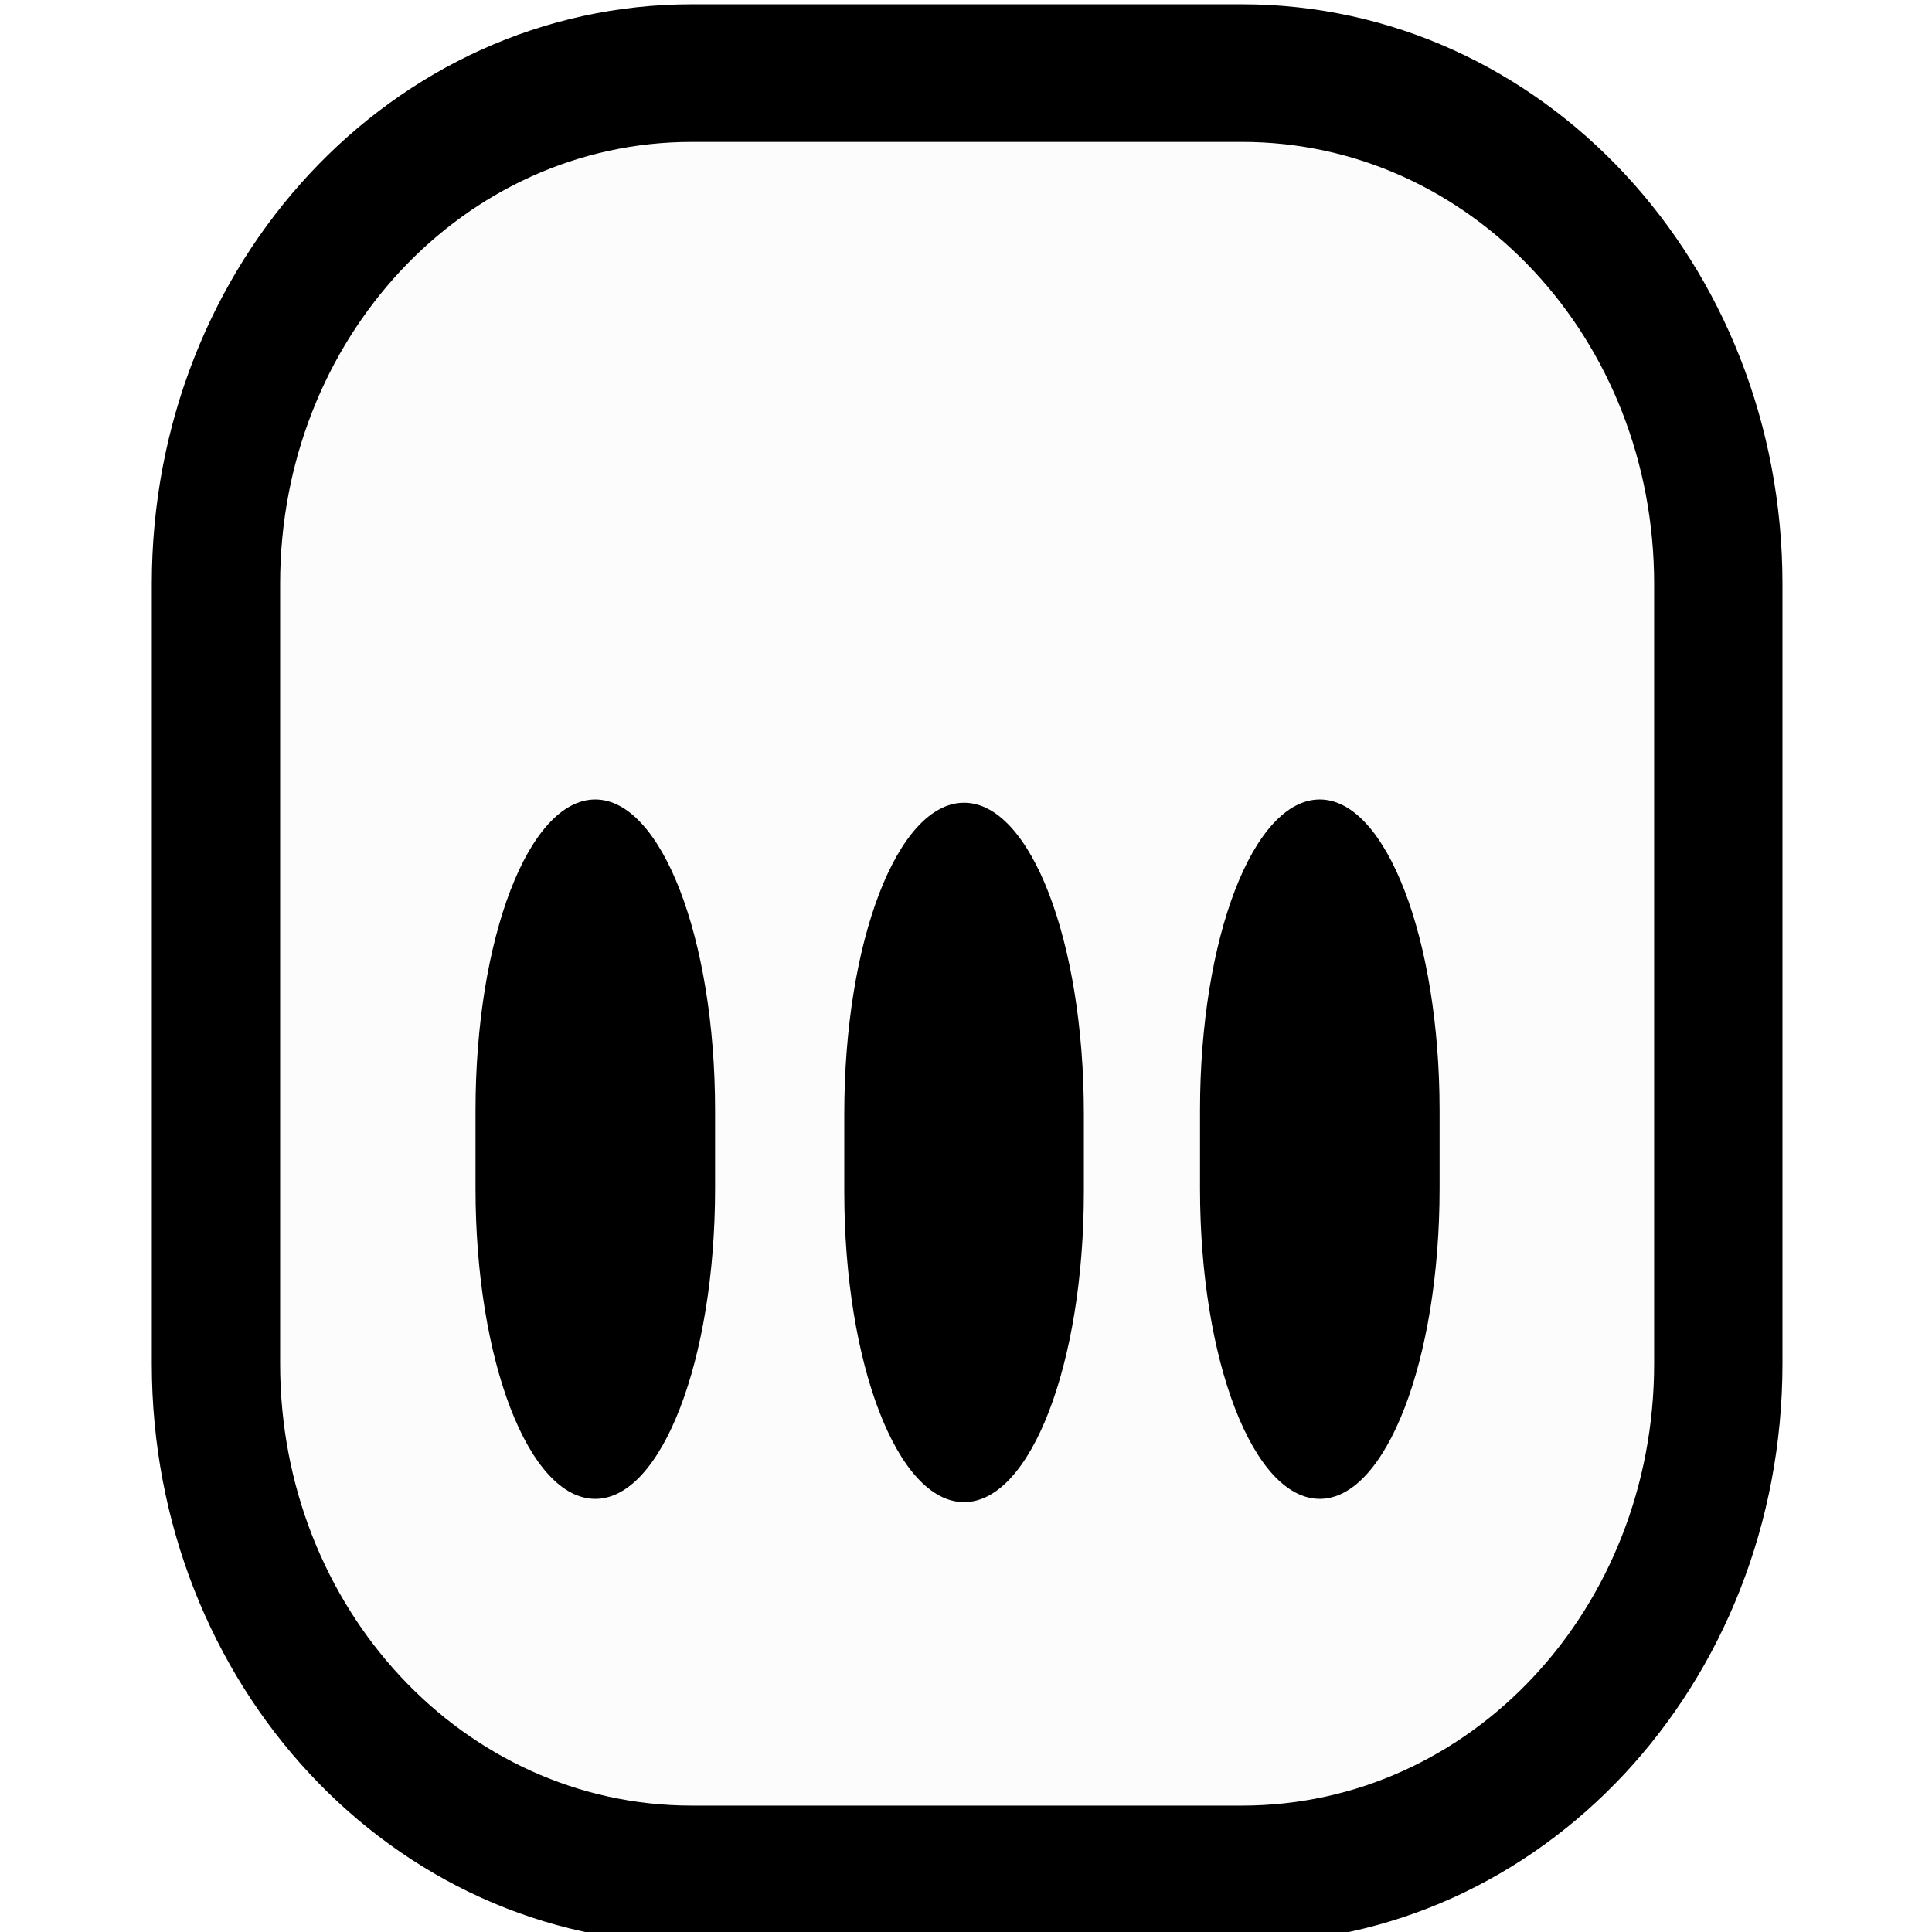
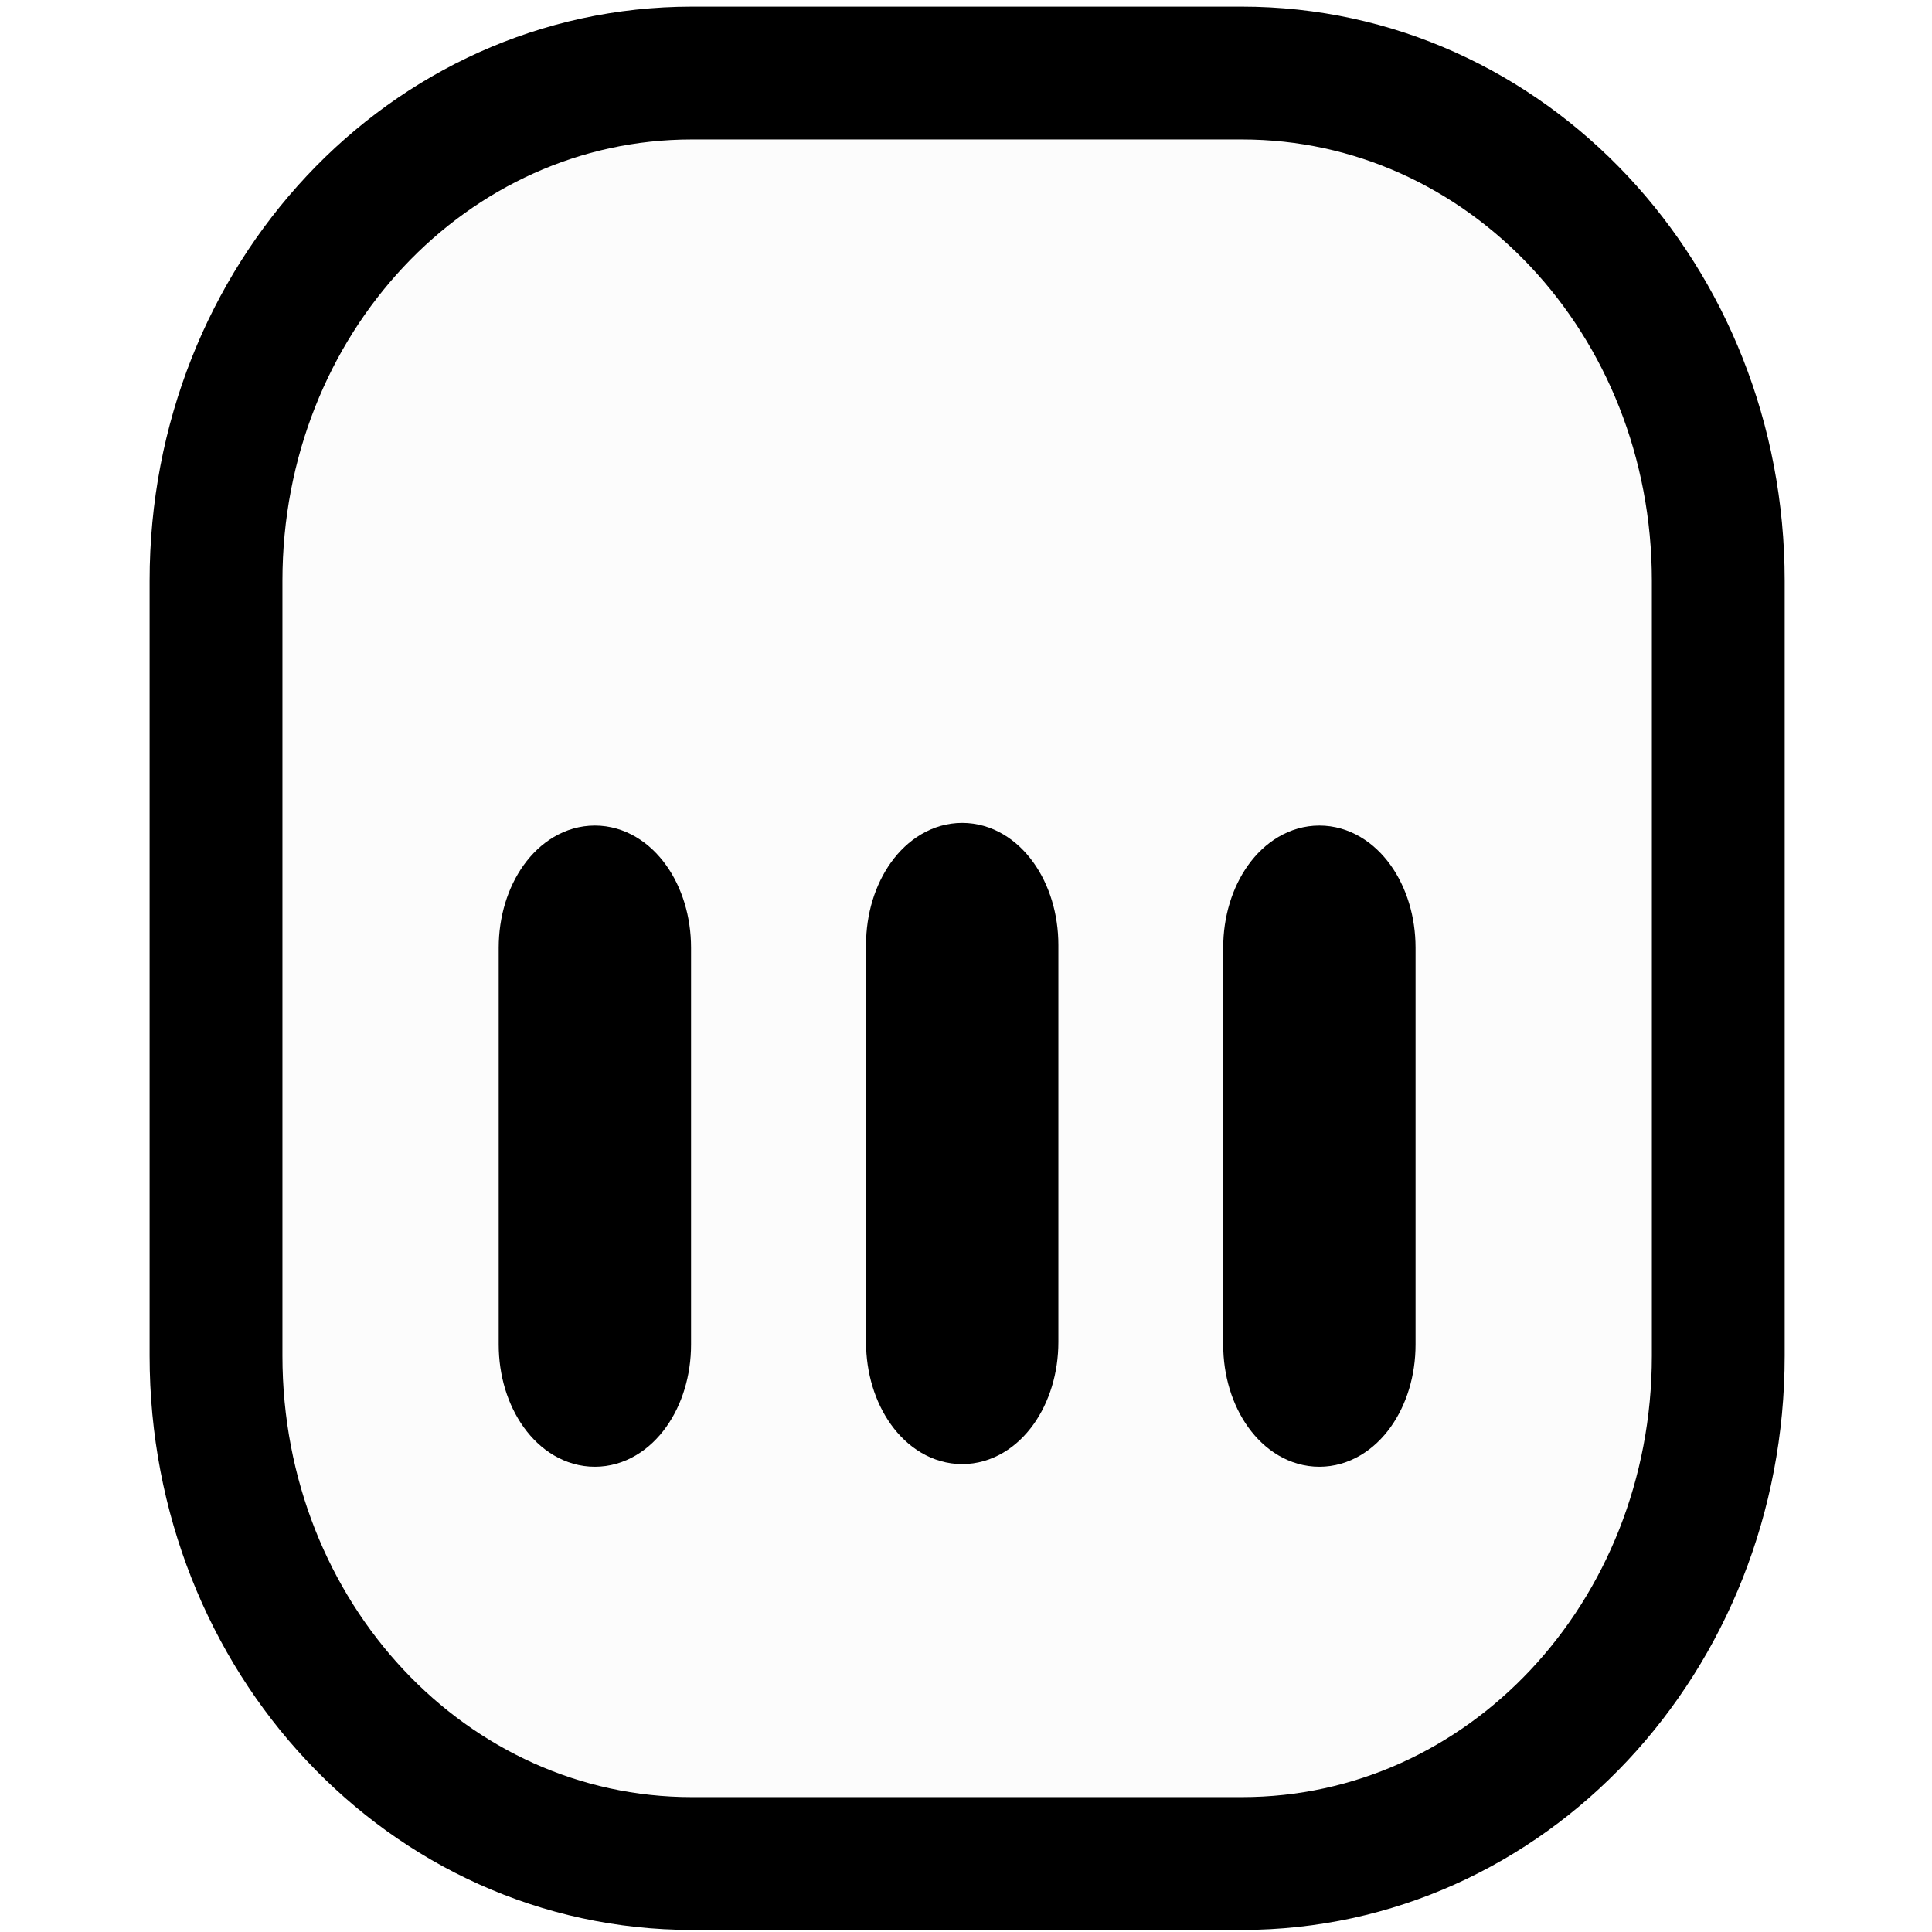
- <svg xmlns="http://www.w3.org/2000/svg" height="16px" viewBox="0 0 16 16" width="16px">
-   <path d="m 2.233 214.234 h 3.785 c 1.818 0 3.278 1.462 3.278 3.277 v 5.002 c 0 1.816 -1.461 3.277 -3.278 3.277 h -3.785 c -1.814 0 -3.275 -1.462 -3.275 -3.277 v -5.002 c 0 -1.816 1.461 -3.277 3.275 -3.277 z m 0 0" fill-opacity="0.012" stroke="#000000" stroke-width="0.883" transform="matrix(1.203489 0 0 1.290921 3.042571 -275.9538)" />
-   <path d="m 4.93 6.621 c 0.547 0 0.992 1.148 0.992 2.574 v 0.648 c 0 1.426 -0.445 2.57 -0.992 2.57 c -0.551 0 -0.992 -1.145 -0.992 -2.57 v -0.648 c 0 -1.426 0.441 -2.574 0.992 -2.574 z m 0 0" />
-   <path d="m 7.984 6.648 c 0.551 0 0.992 1.148 0.992 2.574 v 0.648 c 0 1.426 -0.441 2.57 -0.992 2.57 s -0.992 -1.145 -0.992 -2.57 v -0.648 c 0 -1.426 0.441 -2.574 0.992 -2.574 z m 0 0" />
-   <path d="m 10.93 6.621 c 0.547 0 0.992 1.148 0.992 2.574 v 0.648 c 0 1.426 -0.445 2.57 -0.992 2.57 c -0.551 0 -0.992 -1.145 -0.992 -2.57 v -0.648 c 0 -1.426 0.441 -2.574 0.992 -2.574 z m 0 0" />
+ <svg xmlns="http://www.w3.org/2000/svg" height="16px" viewBox="0 0 16 16" width="16px" version="1.1" id="svg40">
+   <defs id="defs44" />
+   <path d="m 5.73,0.605 h 4.555 c 2.188,0 3.945,1.875 3.945,4.205 v 6.418 c 0,2.33 -1.758,4.205 -3.945,4.205 H 5.73 c -2.184,0 -3.941,-1.875 -3.941,-4.205 V 4.81 c 0,-2.33 1.758,-4.205 3.941,-4.205 z m 0,0" fill-opacity="0.012" stroke="#000000" stroke-width="1.1" id="path32" />
+   <rect style="fill:#000000;fill-opacity:0.01;stroke:#000000;stroke-width:0;paint-order:markers fill stroke;stop-color:#000000;stroke-dasharray:none" id="rect1757" width="0.249" height="5.166" x="-3.475" y="11.791" rx="3.277" ry="3.277" />
+   <rect style="fill:#000000;fill-opacity:0.01;stroke:#000000;stroke-width:0;stroke-dasharray:none;paint-order:markers fill stroke;stop-color:#000000" id="rect1761" width="4.082" height="5.634" x="23.802" y="4.666" rx="3.277" ry="3.277" />
+   <rect style="fill:#000000;fill-opacity:1;stroke:#000000;stroke-width:0.5;stroke-dasharray:none;paint-order:markers fill stroke;stop-color:#000000" id="rect2563" width="4.81" height="1.093" x="-11.897" y="-11.473" rx="0.762" ry="1.093" transform="matrix(0,-1,-1,0,0,0)" />
+   <rect style="fill:#000000;fill-opacity:1;stroke:#000000;stroke-width:0.5;stroke-dasharray:none;paint-order:markers fill stroke;stop-color:#000000" id="rect2563-3" width="4.81" height="1.093" x="-11.875" y="-8.515" rx="0.762" ry="1.093" transform="matrix(0,-1,-1,0,0,0)" />
+   <rect style="fill:#000000;fill-opacity:1;stroke:#000000;stroke-width:0.5;stroke-dasharray:none;paint-order:markers fill stroke;stop-color:#000000" id="rect2563-6" width="4.81" height="1.093" x="-11.897" y="-5.473" rx="0.762" ry="1.093" transform="matrix(0,-1,-1,0,0,0)" />
</svg>
